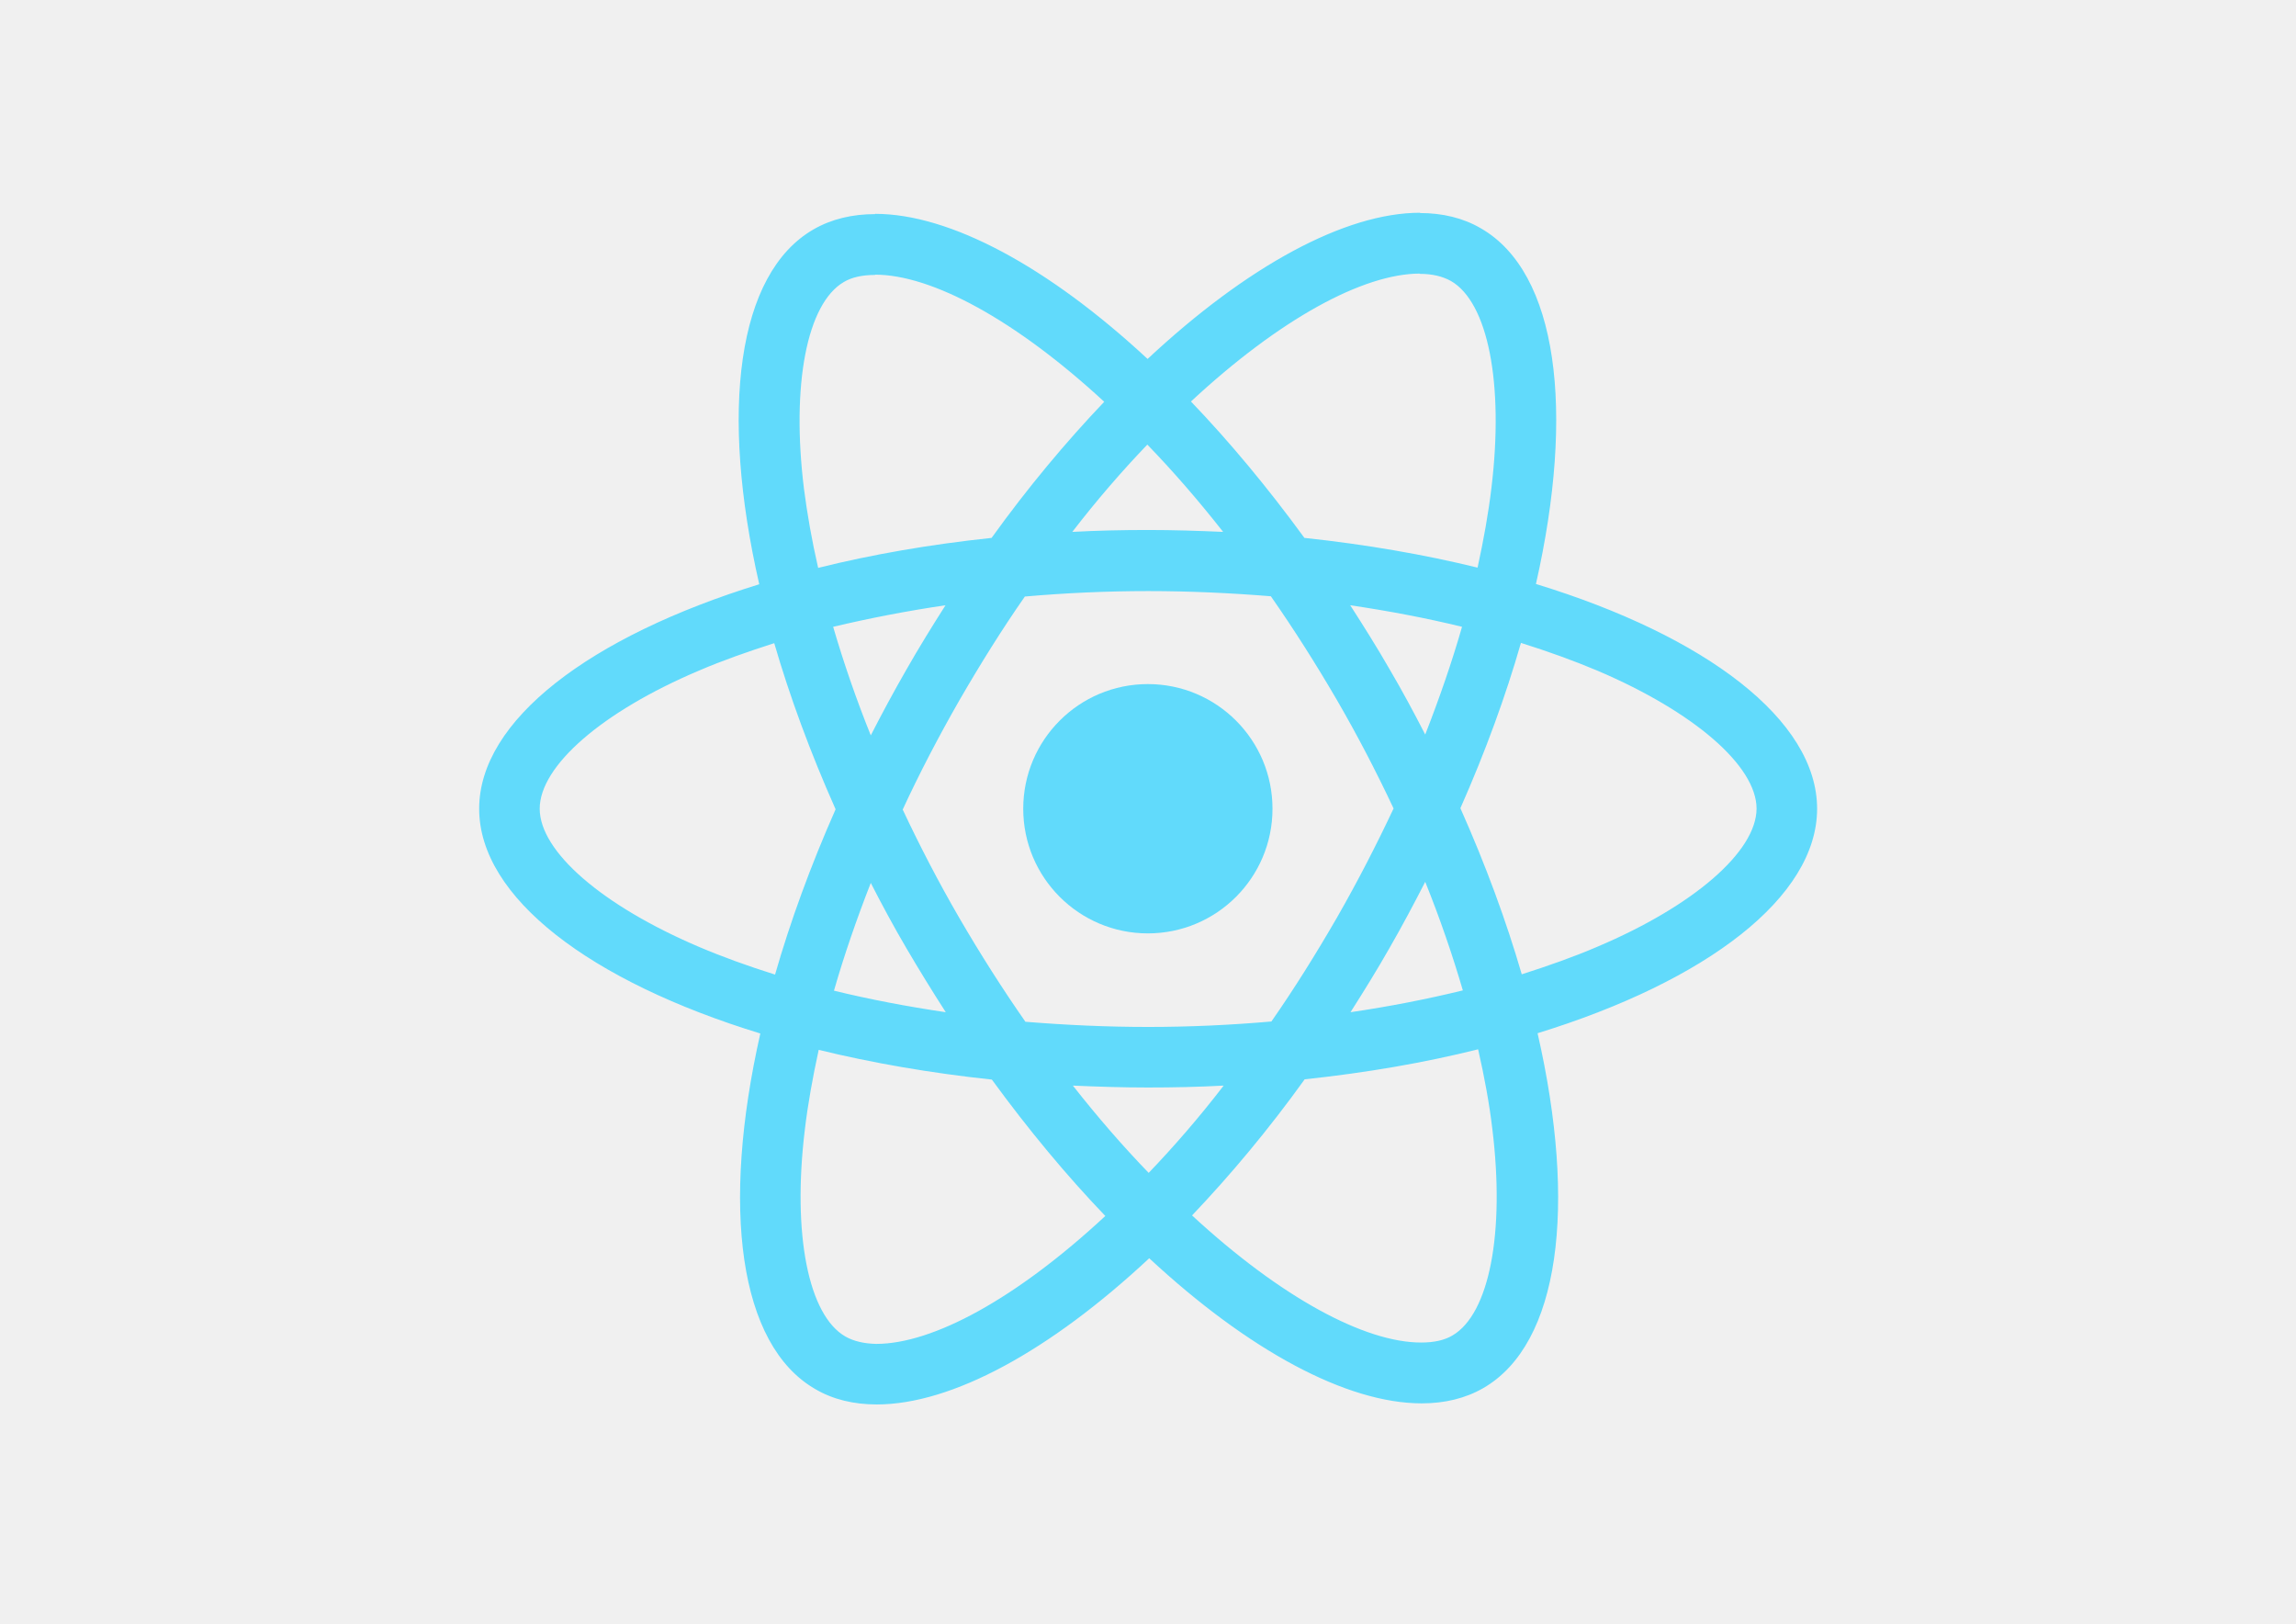
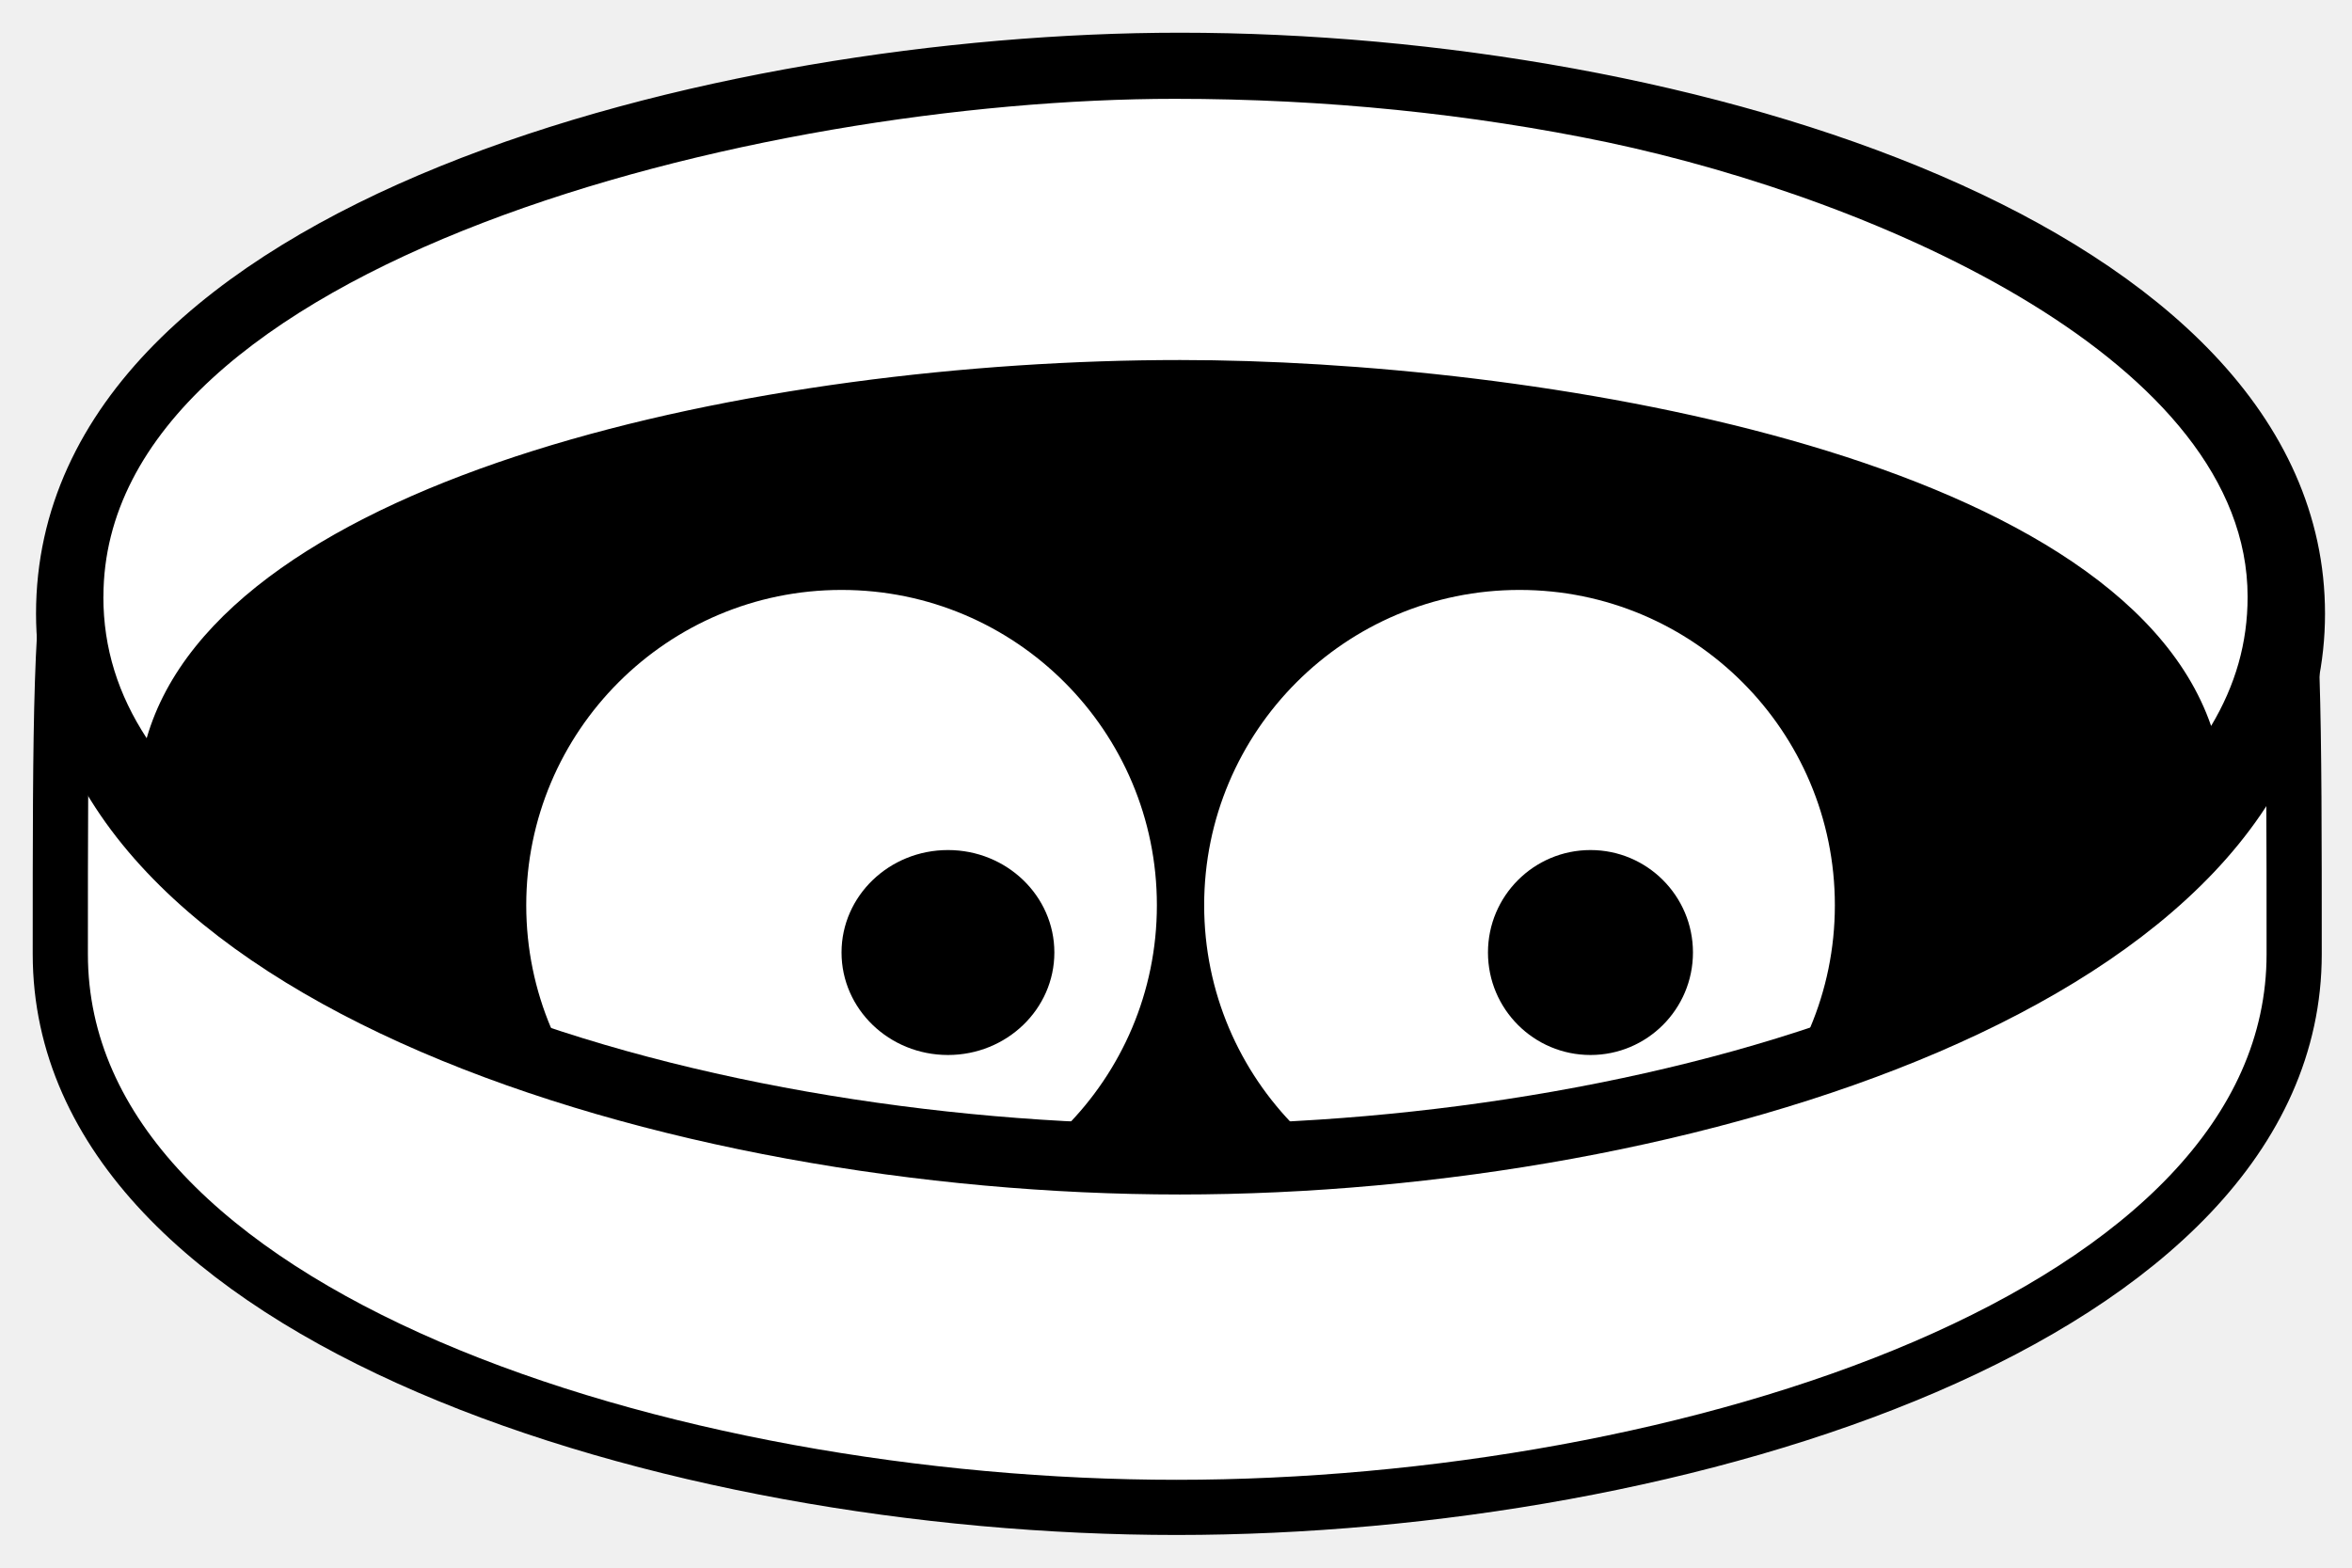
- <svg xmlns="http://www.w3.org/2000/svg" viewBox="0 0 841.9 595.3">
-   <g fill="#61DAFB">
-     <path d="M666.3 296.5c0-32.5-40.7-63.3-103.1-82.4 14.4-63.6 8-114.2-20.2-130.4-6.5-3.8-14.1-5.6-22.4-5.6v22.3c4.6 0 8.3.9 11.4 2.6 13.6 7.8 19.5 37.5 14.9 75.7-1.1 9.4-2.9 19.3-5.1 29.4-19.6-4.8-41-8.5-63.5-10.9-13.5-18.5-27.5-35.3-41.6-50 32.6-30.3 63.2-46.9 84-46.9V78c-27.5 0-63.5 19.6-99.9 53.6-36.4-33.8-72.4-53.2-99.9-53.2v22.3c20.7 0 51.4 16.5 84 46.6-14 14.7-28 31.4-41.3 49.9-22.6 2.4-44 6.1-63.6 11-2.3-10-4-19.7-5.2-29-4.7-38.2 1.1-67.9 14.6-75.8 3-1.8 6.9-2.6 11.5-2.6V78.5c-8.4 0-16 1.8-22.6 5.6-28.1 16.2-34.4 66.7-19.9 130.1-62.2 19.2-102.7 49.9-102.7 82.3 0 32.5 40.7 63.3 103.1 82.4-14.4 63.6-8 114.2 20.2 130.4 6.5 3.8 14.1 5.6 22.5 5.6 27.5 0 63.5-19.6 99.9-53.6 36.4 33.8 72.4 53.2 99.9 53.2 8.4 0 16-1.8 22.6-5.6 28.1-16.2 34.4-66.7 19.9-130.1 62-19.1 102.5-49.9 102.5-82.3zm-130.2-66.7c-3.7 12.9-8.3 26.2-13.5 39.5-4.1-8-8.4-16-13.1-24-4.6-8-9.5-15.8-14.4-23.4 14.2 2.1 27.9 4.7 41 7.9zm-45.8 106.5c-7.8 13.5-15.8 26.3-24.1 38.2-14.9 1.3-30 2-45.2 2-15.1 0-30.2-.7-45-1.9-8.3-11.9-16.4-24.6-24.2-38-7.6-13.1-14.5-26.4-20.8-39.8 6.2-13.4 13.2-26.8 20.7-39.9 7.8-13.5 15.8-26.3 24.1-38.2 14.9-1.3 30-2 45.2-2 15.1 0 30.2.7 45 1.9 8.3 11.9 16.4 24.6 24.2 38 7.6 13.1 14.5 26.4 20.8 39.8-6.3 13.4-13.2 26.8-20.7 39.9zm32.3-13c5.4 13.4 10 26.8 13.8 39.8-13.1 3.2-26.9 5.9-41.2 8 4.9-7.7 9.8-15.6 14.4-23.7 4.6-8 8.9-16.1 13-24.1zM421.2 430c-9.3-9.6-18.6-20.3-27.8-32 9 .4 18.2.7 27.5.7 9.4 0 18.7-.2 27.8-.7-9 11.7-18.3 22.4-27.5 32zm-74.4-58.9c-14.2-2.1-27.9-4.7-41-7.9 3.7-12.9 8.3-26.2 13.5-39.5 4.1 8 8.4 16 13.1 24 4.7 8 9.5 15.8 14.4 23.4zM420.7 163c9.3 9.6 18.6 20.3 27.8 32-9-.4-18.2-.7-27.5-.7-9.4 0-18.7.2-27.8.7 9-11.7 18.3-22.4 27.5-32zm-74 58.9c-4.9 7.7-9.8 15.6-14.4 23.7-4.6 8-8.9 16-13 24-5.4-13.4-10-26.8-13.8-39.8 13.1-3.1 26.9-5.8 41.2-7.9zm-90.5 125.2c-35.4-15.1-58.3-34.9-58.3-50.6 0-15.7 22.9-35.6 58.3-50.6 8.6-3.7 18-7 27.7-10.1 5.7 19.6 13.2 40 22.5 60.9-9.2 20.8-16.6 41.1-22.2 60.6-9.9-3.1-19.3-6.5-28-10.2zM310 490c-13.6-7.8-19.5-37.5-14.9-75.7 1.1-9.4 2.9-19.3 5.1-29.4 19.6 4.8 41 8.5 63.5 10.9 13.5 18.5 27.5 35.3 41.6 50-32.6 30.3-63.2 46.9-84 46.9-4.5-.1-8.3-1-11.3-2.7zm237.2-76.2c4.7 38.2-1.1 67.9-14.6 75.8-3 1.8-6.9 2.6-11.5 2.6-20.7 0-51.4-16.5-84-46.6 14-14.7 28-31.4 41.3-49.9 22.6-2.4 44-6.1 63.6-11 2.3 10.1 4.1 19.8 5.2 29.1zm38.5-66.7c-8.6 3.7-18 7-27.7 10.1-5.7-19.6-13.2-40-22.5-60.9 9.2-20.8 16.6-41.1 22.2-60.6 9.9 3.1 19.3 6.5 28.1 10.2 35.4 15.1 58.3 34.9 58.3 50.6-.1 15.7-23 35.6-58.4 50.6zM320.8 78.4z" />
-     <circle cx="420.9" cy="296.5" r="45.7" />
-     <path d="M520.5 78.1z" />
+ <svg xmlns="http://www.w3.org/2000/svg" width="39" height="26" viewBox="0 0 39 26" fill="none">
+   <path d="M19.51 25C27.892 25 38.041 21.847 38.041 15.823C38.041 0.242 38.02 12.987 19.51 12.987C1 12.987 1 0.569 1 15.823C1 21.847 11.107 25 19.51 25Z" fill="white" stroke="black" stroke-width="0.915" stroke-linecap="round" stroke-linejoin="round" />
+   <path d="M19.564 19.353C27.946 19.353 38.095 16.2 38.095 10.177C38.095 4.153 27.988 1 19.564 1C11.995 1 1.055 3.757 1.055 10.177C1.055 16.2 11.162 19.353 19.564 19.353Z" fill="black" stroke="black" stroke-width="0.915" stroke-linecap="round" stroke-linejoin="round" />
+   <path d="M1.715 9.897C1.715 4.369 12.573 1.639 19.481 1.639C21.971 1.639 24.394 1.888 26.659 2.361C31.235 3.331 37.269 6.016 37.269 9.897C37.269 10.664 37.068 11.363 36.664 12.04C35.094 7.482 25.314 5.971 19.57 5.971C12.571 5.971 3.688 7.889 2.432 12.243C1.961 11.522 1.714 10.754 1.714 9.897H1.715Z" fill="white" />
+   <mask id="mask0_12_786" style="mask-type:luminance" maskUnits="userSpaceOnUse" x="1" y="1" width="37" height="18">
+     <path d="M19.566 18.646C27.626 18.646 37.383 15.731 37.383 10.161C37.383 4.591 27.664 1.676 19.566 1.676C12.286 1.676 1.769 4.225 1.769 10.161C1.769 15.731 11.488 18.646 19.566 18.646Z" fill="white" />
+   </mask>
+   <g mask="url(#mask0_12_786)">
+     <path d="M25.196 20.634C28.3 20.634 30.817 18.117 30.817 15.013C30.817 11.909 28.3 9.392 25.196 9.392C22.092 9.392 19.575 11.909 19.575 15.013C19.575 18.117 22.092 20.634 25.196 20.634Z" fill="white" stroke="black" stroke-width="0.784" stroke-linecap="round" stroke-linejoin="round" />
+     <path d="M26.373 17.497C27.311 17.497 28.072 16.736 28.072 15.797C28.072 14.859 27.311 14.098 26.373 14.098C25.434 14.098 24.673 14.859 24.673 15.797C24.673 16.736 25.434 17.497 26.373 17.497Z" fill="black" />
+     <path d="M13.954 20.634C17.059 20.634 19.575 18.117 19.575 15.013C19.575 11.909 17.059 9.392 13.954 9.392C10.85 9.392 8.334 11.909 8.334 15.013C8.334 18.117 10.85 20.634 13.954 20.634Z" fill="white" stroke="black" stroke-width="0.784" stroke-linecap="round" stroke-linejoin="round" />
+     <path d="M15.719 17.497C16.693 17.497 17.483 16.736 17.483 15.797C17.483 14.859 16.693 14.098 15.719 14.098C14.744 14.098 13.954 14.859 13.954 15.797C13.954 16.736 14.744 17.497 15.719 17.497Z" fill="black" />
  </g>
</svg>
